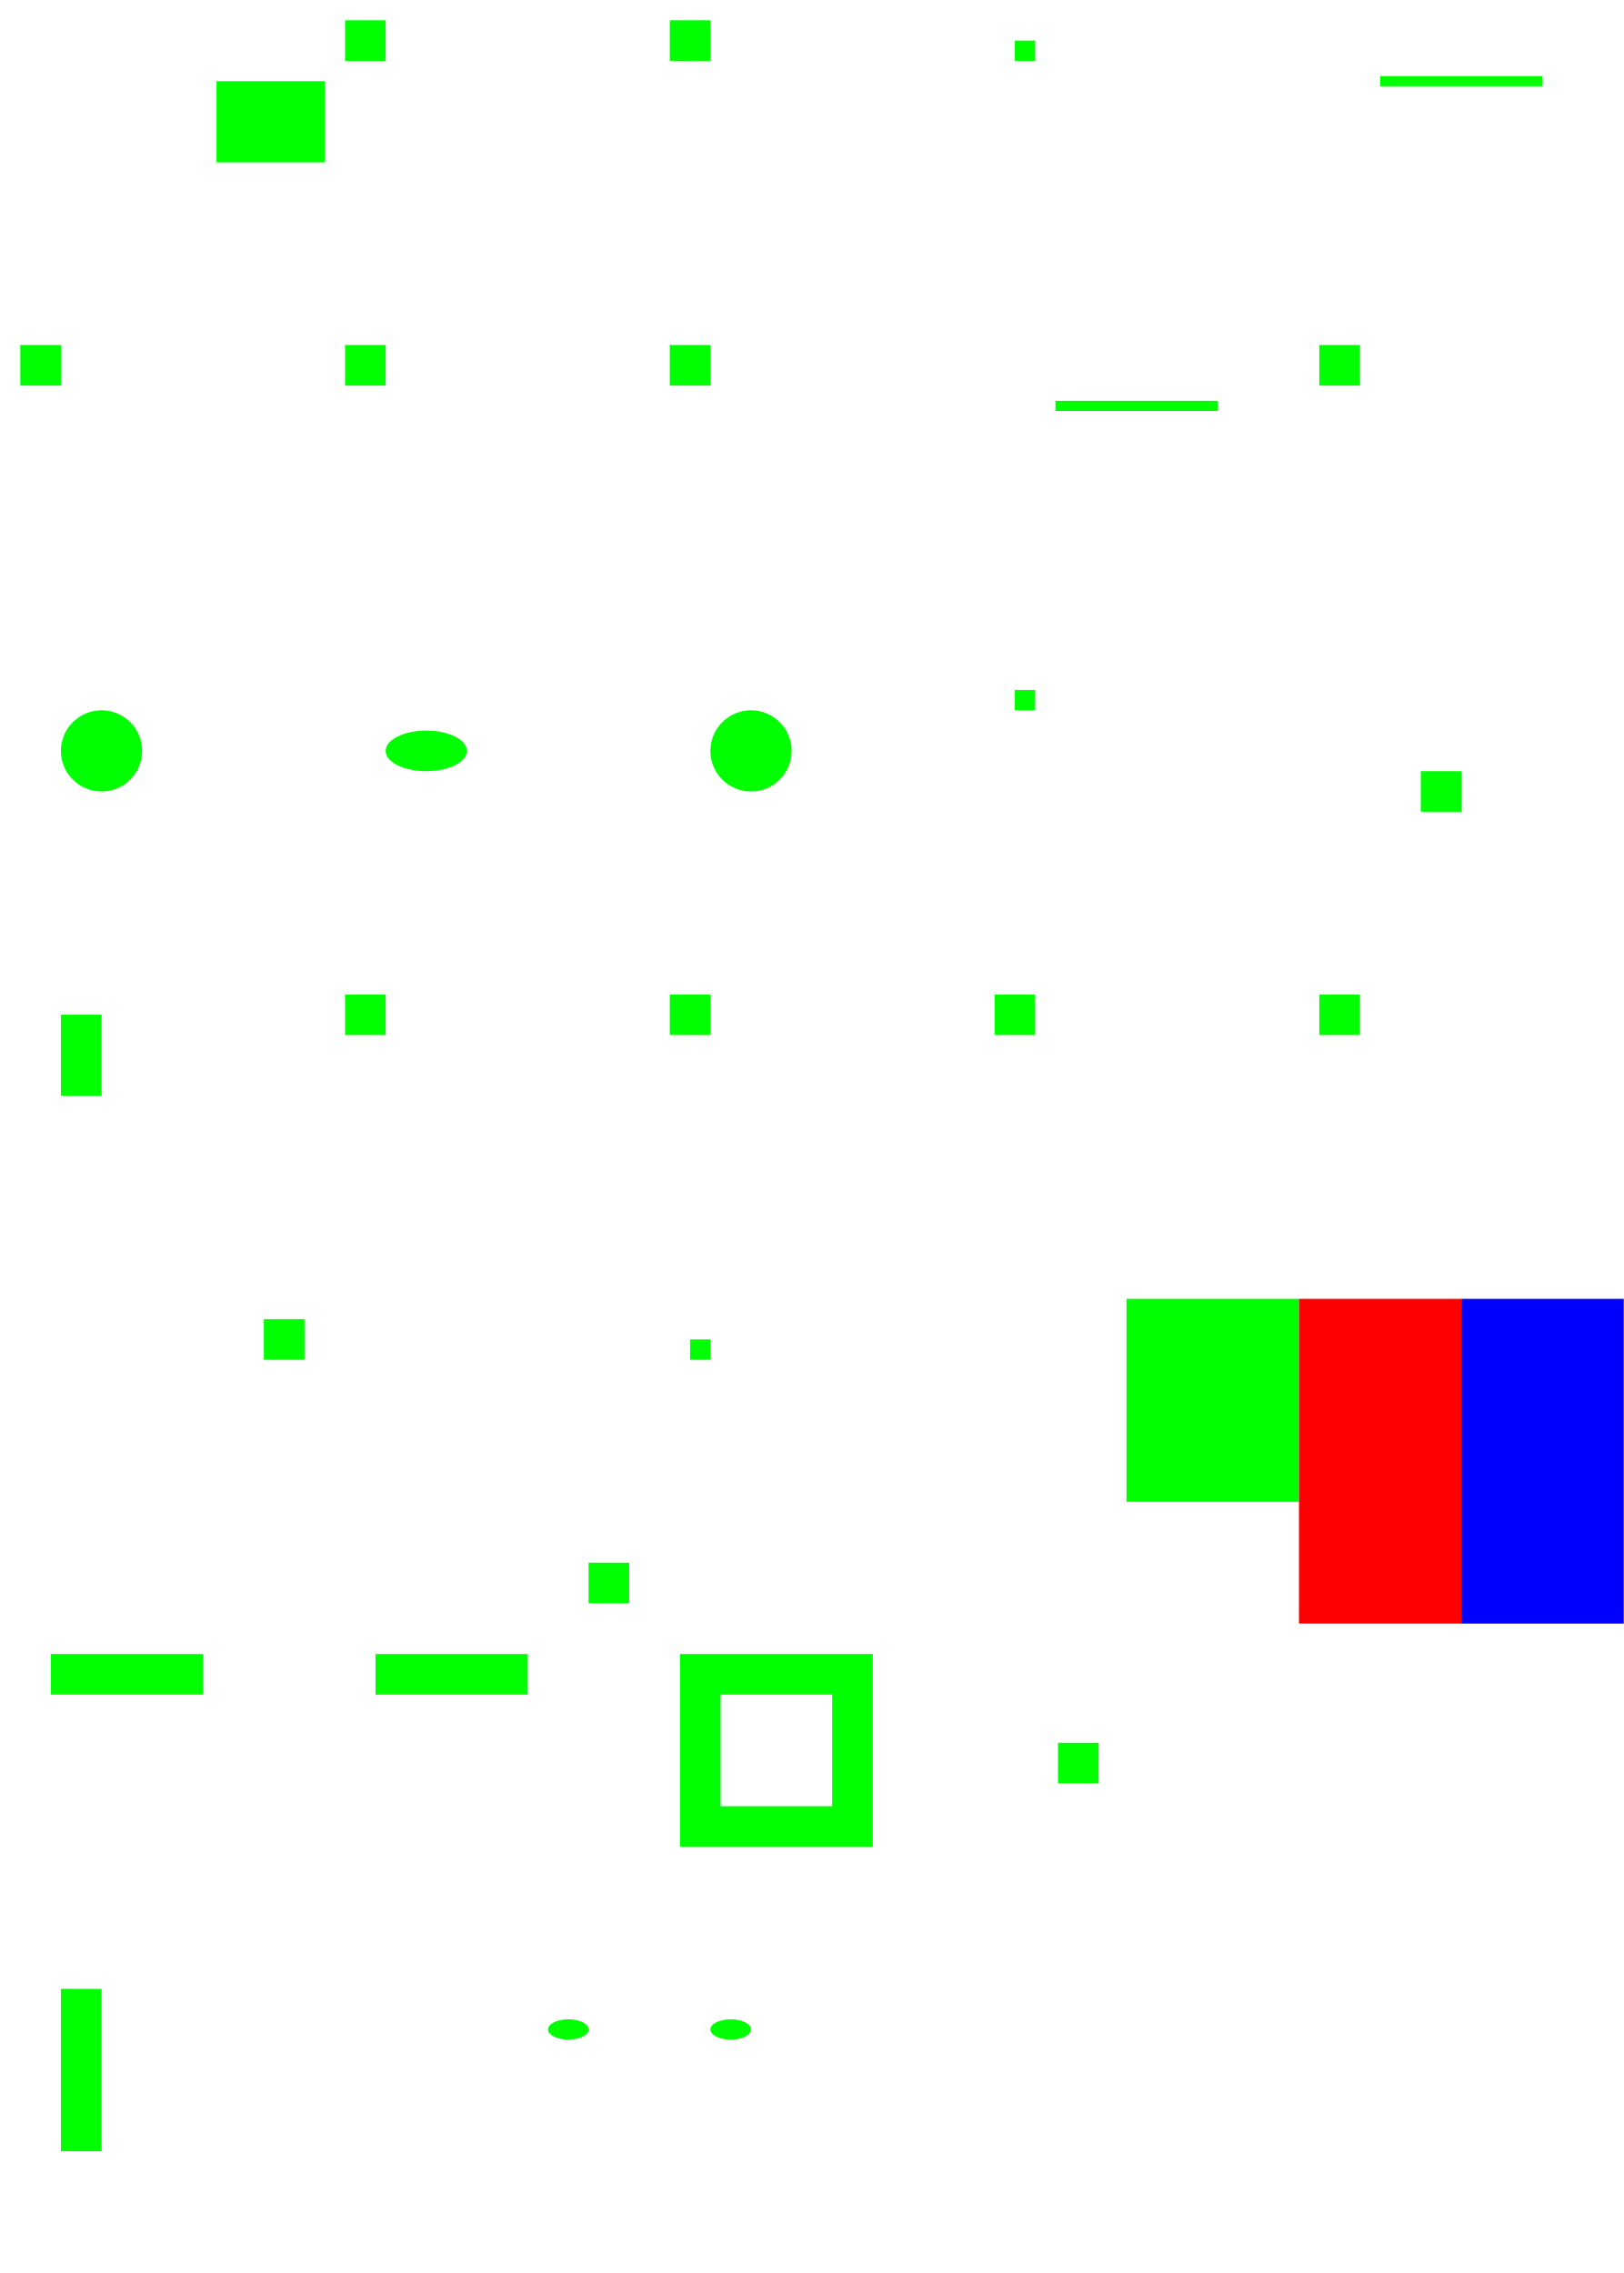
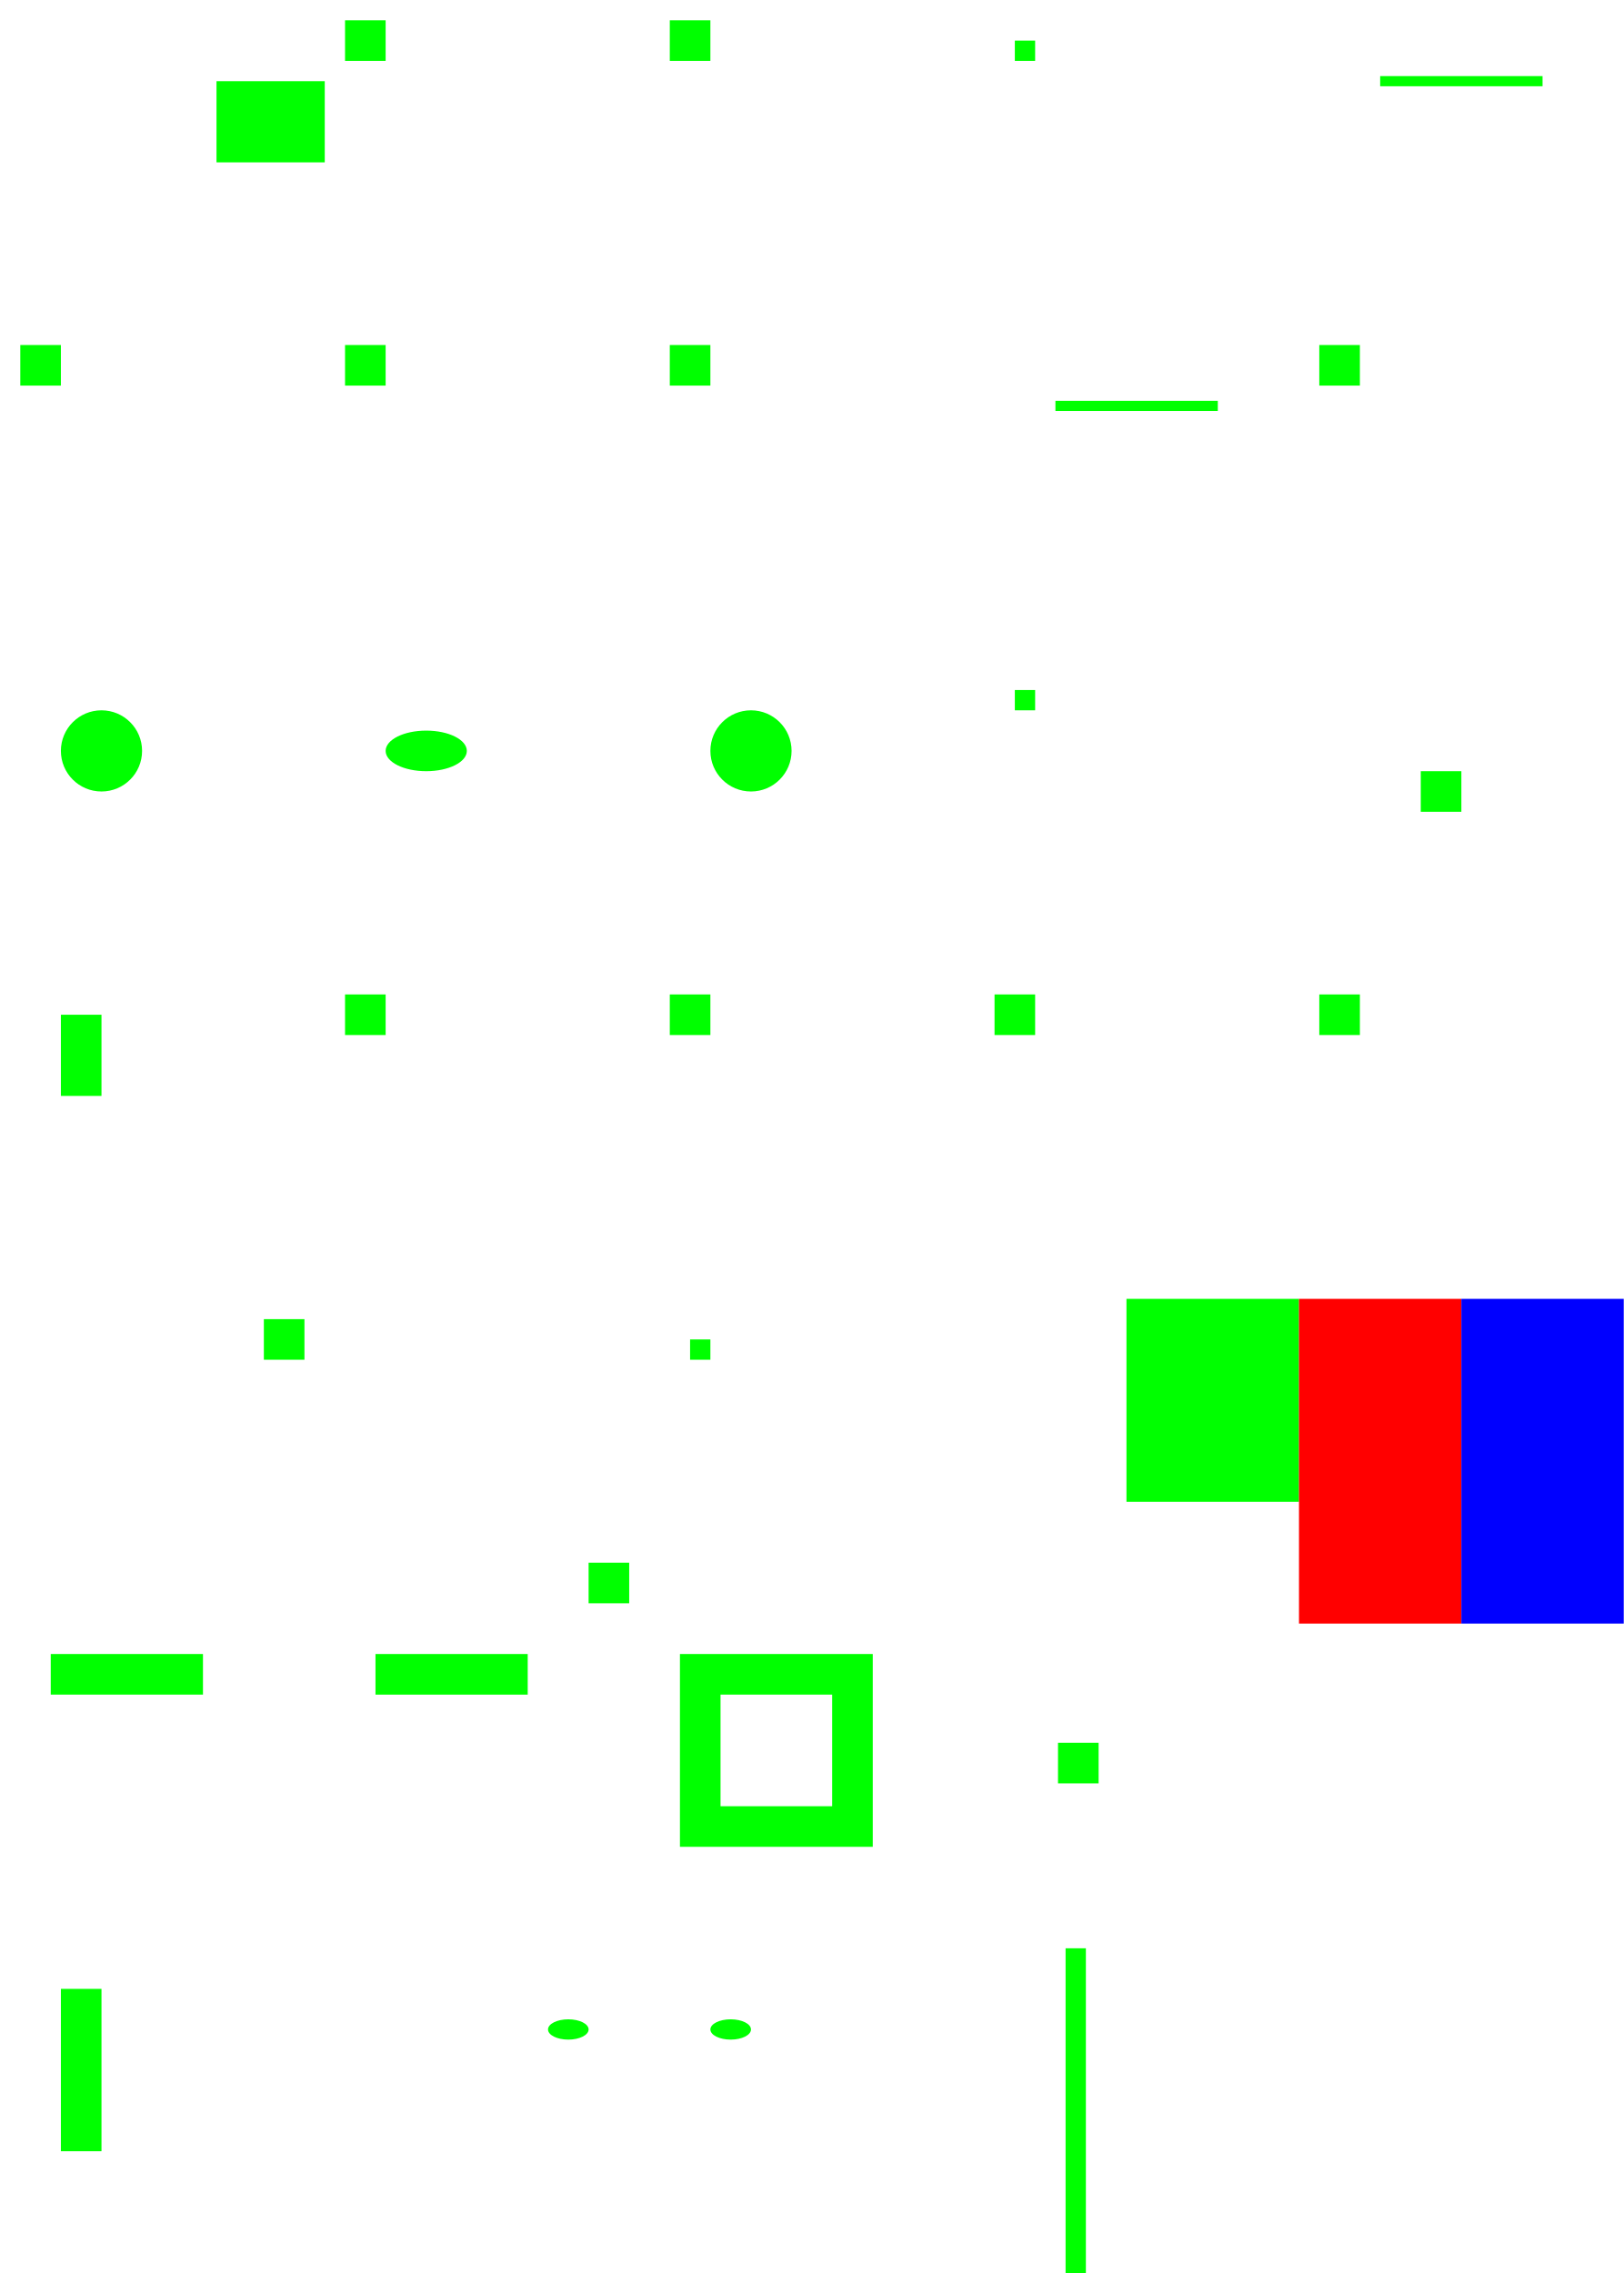
<svg xmlns="http://www.w3.org/2000/svg" width="320" height="448">
  <g id="viewbox-extent" data-box="0 0 64 64">
    <g transform="translate(0 0)">
      <rect x="42.667" y="16" width="21.333" height="16" fill="lime" />
    </g>
  </g>
  <g id="path-decimals" data-box="64 0 64 64">
    <g transform="translate(64 0)">
      <rect x="4" y="4" width="8" height="8" fill="lime" />
    </g>
  </g>
  <g id="rect-decimals" data-box="128 0 64 64">
    <g transform="translate(128 0)">
      <rect x="4" y="4" width="8" height="8" fill="lime" />
    </g>
  </g>
  <g id="nested-ctm" data-box="192 0 64 64">
    <g transform="translate(192 0)">
      <rect x="8" y="8" width="4" height="4" fill="lime" />
    </g>
  </g>
  <g id="stroke-offset" data-box="256 0 64 64">
    <g transform="translate(256 0)">
      <rect x="16" y="15" width="32" height="2" fill="lime" />
    </g>
  </g>
  <g id="negative" data-box="0 64 64 64">
    <g transform="translate(0 64)">
      <rect x="4" y="4" width="8" height="8" fill="lime" />
    </g>
  </g>
  <g id="relative" data-box="64 64 64 64">
    <g transform="translate(64 64)">
      <rect x="4" y="4" width="8" height="8" fill="lime" />
    </g>
  </g>
  <g id="polygon" data-box="128 64 64 64">
    <g transform="translate(128 64)">
      <rect x="4" y="4" width="8" height="8" fill="lime" />
    </g>
  </g>
  <g id="polyline-stroke" data-box="192 64 64 64">
    <g transform="translate(192 64)">
      <rect x="16" y="15" width="32" height="2" fill="lime" />
    </g>
  </g>
  <g id="cubic" data-box="256 64 64 64">
    <g transform="translate(256 64)">
      <rect x="4" y="4" width="8" height="8" fill="lime" />
    </g>
  </g>
  <g id="circle" data-box="0 128 64 64">
    <g transform="translate(0 128)">
      <circle cx="20" cy="20" r="8" fill="lime" />
    </g>
  </g>
  <g id="ellipse" data-box="64 128 64 64">
    <g transform="translate(64 128)">
      <ellipse cx="20" cy="20" rx="8" ry="4" fill="lime" />
    </g>
  </g>
  <g id="arc" data-box="128 128 64 64">
    <g transform="translate(128 128)">
      <circle cx="20" cy="20" r="8" fill="lime" />
    </g>
  </g>
  <g id="css-nested" data-box="192 128 64 64">
    <g transform="translate(192 128)">
      <rect x="8" y="8" width="4" height="4" fill="lime" />
    </g>
  </g>
  <g id="rotation-pivot" data-box="256 128 64 64">
    <g transform="translate(256 128)">
      <rect x="24" y="24" width="8" height="8" fill="lime" />
    </g>
  </g>
  <g id="clip" data-box="0 192 64 64">
    <g transform="translate(0 192)">
      <rect x="12" y="8" width="8" height="16" fill="lime" />
    </g>
  </g>
  <g id="symbol" data-box="64 192 64 64">
    <g transform="translate(64 192)">
      <rect x="4" y="4" width="8" height="8" fill="lime" />
    </g>
  </g>
  <g id="use-position" data-box="128 192 64 64">
    <g transform="translate(128 192)">
      <rect x="4" y="4" width="8" height="8" fill="lime" />
    </g>
  </g>
  <g id="image-position" data-box="192 192 64 64">
    <g transform="translate(192 192)">
      <rect x="4" y="4" width="8" height="8" fill="lime" />
    </g>
  </g>
  <g id="raster-position" data-box="256 192 64 64">
    <g transform="translate(256 192)">
      <rect x="4" y="4" width="8" height="8" fill="lime" />
    </g>
  </g>
  <g id="quarter-turn" data-box="0 256 64 64">
    <g transform="translate(0 256)">
      <rect x="52" y="4" width="8" height="8" fill="lime" />
    </g>
  </g>
  <g id="half-turn" data-box="64 256 64 64">
    <g transform="translate(64 256)">
      <rect x="52" y="52" width="8" height="8" fill="lime" />
    </g>
  </g>
  <g id="matrix3d" data-box="128 256 64 64">
    <g transform="translate(128 256)">
      <rect x="8" y="8" width="4" height="4" fill="lime" />
    </g>
  </g>
  <g id="intermediate-range" data-box="192 256 64 64">
    <g transform="translate(192 256)">
      <rect x="30" width="34" height="40" fill="lime" />
    </g>
  </g>
  <g id="pattern-period" data-box="256 256 64 64">
    <g transform="translate(256 256)">
      <rect width="32" height="64" fill="red" />
      <rect x="32" width="32" height="64" fill="blue" />
    </g>
  </g>
  <g id="micro-miter" data-box="0 320 64 64">
    <g transform="translate(0 320)">
      <path transform="translate(10 10)" d="M0 0L0 0L30 0" fill="none" stroke="lime" stroke-width="8" stroke-linejoin="miter" />
    </g>
  </g>
  <g id="micro-reversal" data-box="64 320 64 64">
    <g transform="translate(64 320)">
      <path transform="translate(10 10)" d="M0 0L-0 0L30 0" fill="none" stroke="lime" stroke-width="8" stroke-linejoin="round" />
    </g>
  </g>
  <g id="micro-close" data-box="128 320 64 64">
    <g transform="translate(128 320)">
      <path transform="translate(10 10)" d="M0 0L30 0L30 30L0 30L-0 -0Z" fill="none" stroke="lime" stroke-width="8" stroke-linejoin="miter" />
    </g>
  </g>
  <g id="rotation-turns" data-box="192 320 64 64">
    <g transform="translate(192 320)">
      <rect x="10000" y="10000" width="8" height="8" fill="lime" transform="translate(-9980 -9980) rotate(.01 -10000 -10000)" />
    </g>
  </g>
  <g id="mask-nonzero-box" data-box="256 320 64 64">
    <g transform="translate(256 320)">
      <g />
    </g>
  </g>
  <g id="mask-zero-box" data-box="0 384 64 64">
    <g transform="translate(0 384)">
      <rect x="12" y="8" width="8" height="32" fill="lime" />
    </g>
  </g>
  <g id="ellipse-large-positive" data-box="64 384 64 64">
    <g transform="translate(64 384)">
      <ellipse cx="48" cy="16" rx="4" ry="2" fill="lime" />
    </g>
  </g>
  <g id="ellipse-large-negative" data-box="128 384 64 64">
    <g transform="translate(128 384)">
      <ellipse cx="16" cy="16" rx="4" ry="2" fill="lime" />
    </g>
  </g>
+   <g id="rect-tiny-positive-width" data-box="192 384 64 64">
+     <g transform="translate(192 384)">
+       <rect x="18" width="4" height="64" fill="lime" />
+     </g>
+   </g>
+   <g id="rect-zero-width" data-box="256 384 64 64">
+     <g transform="translate(256 384)">
+       <g />
+     </g>
+   </g>
</svg>
